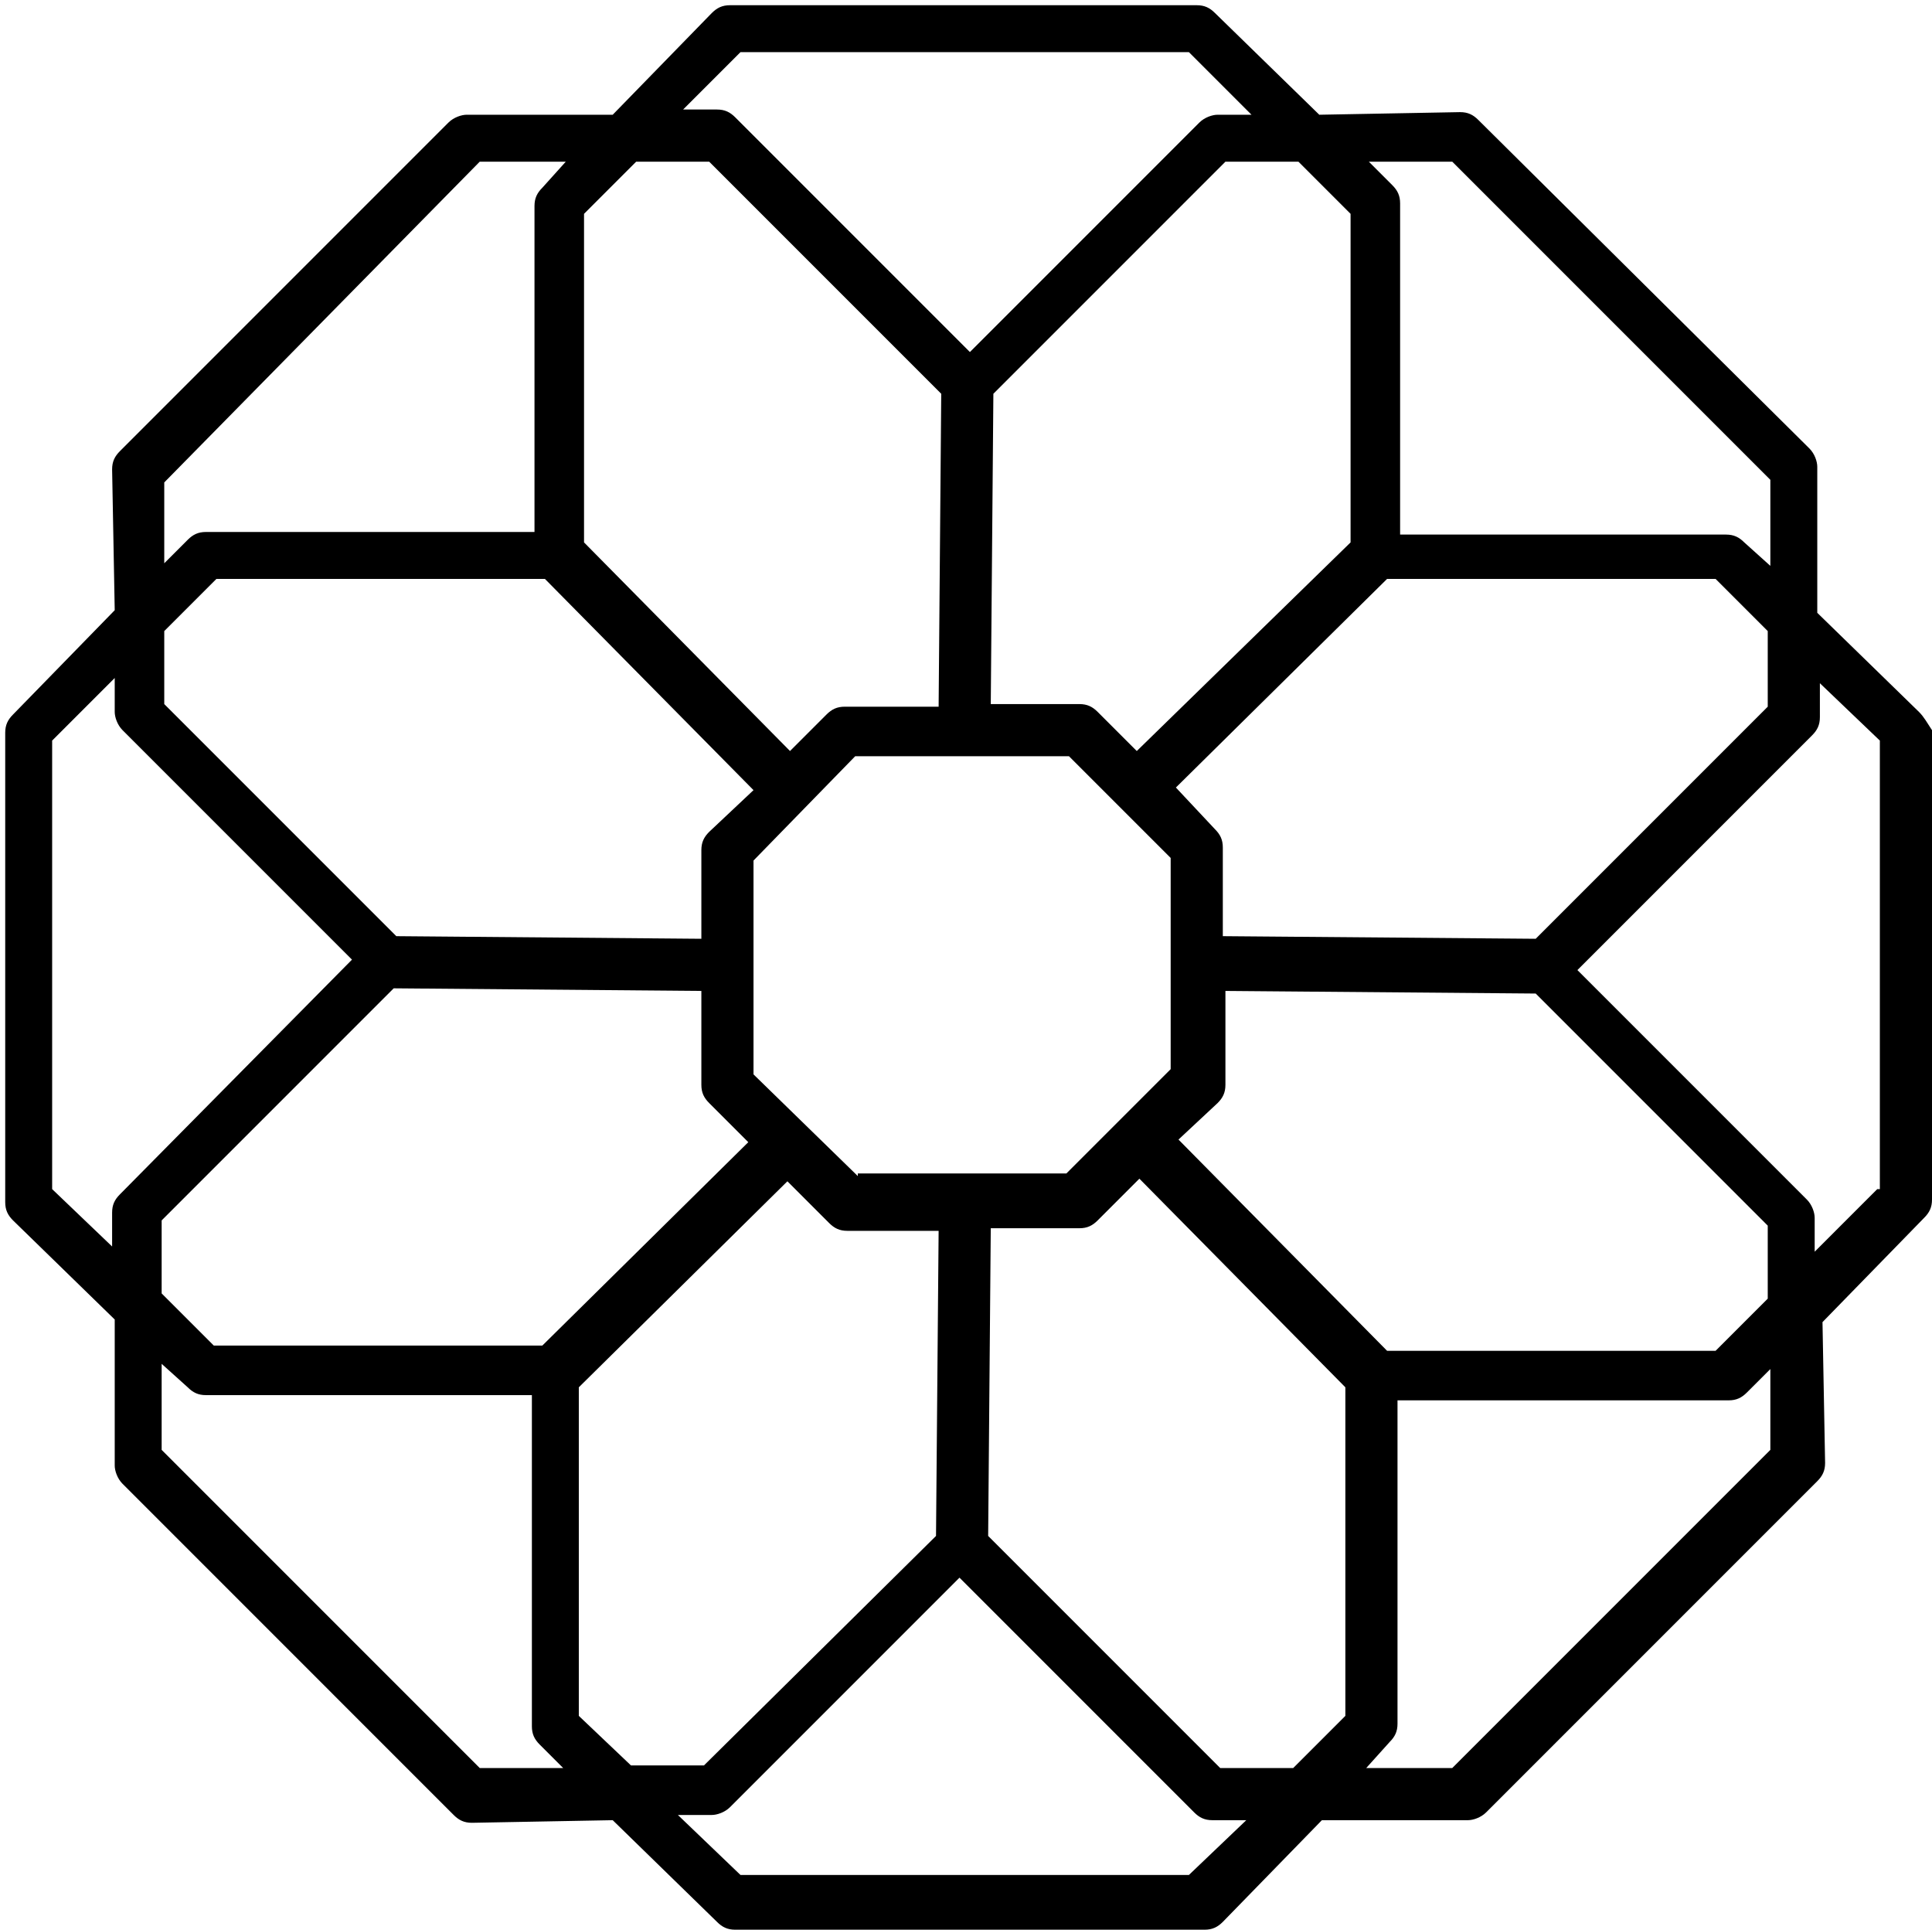
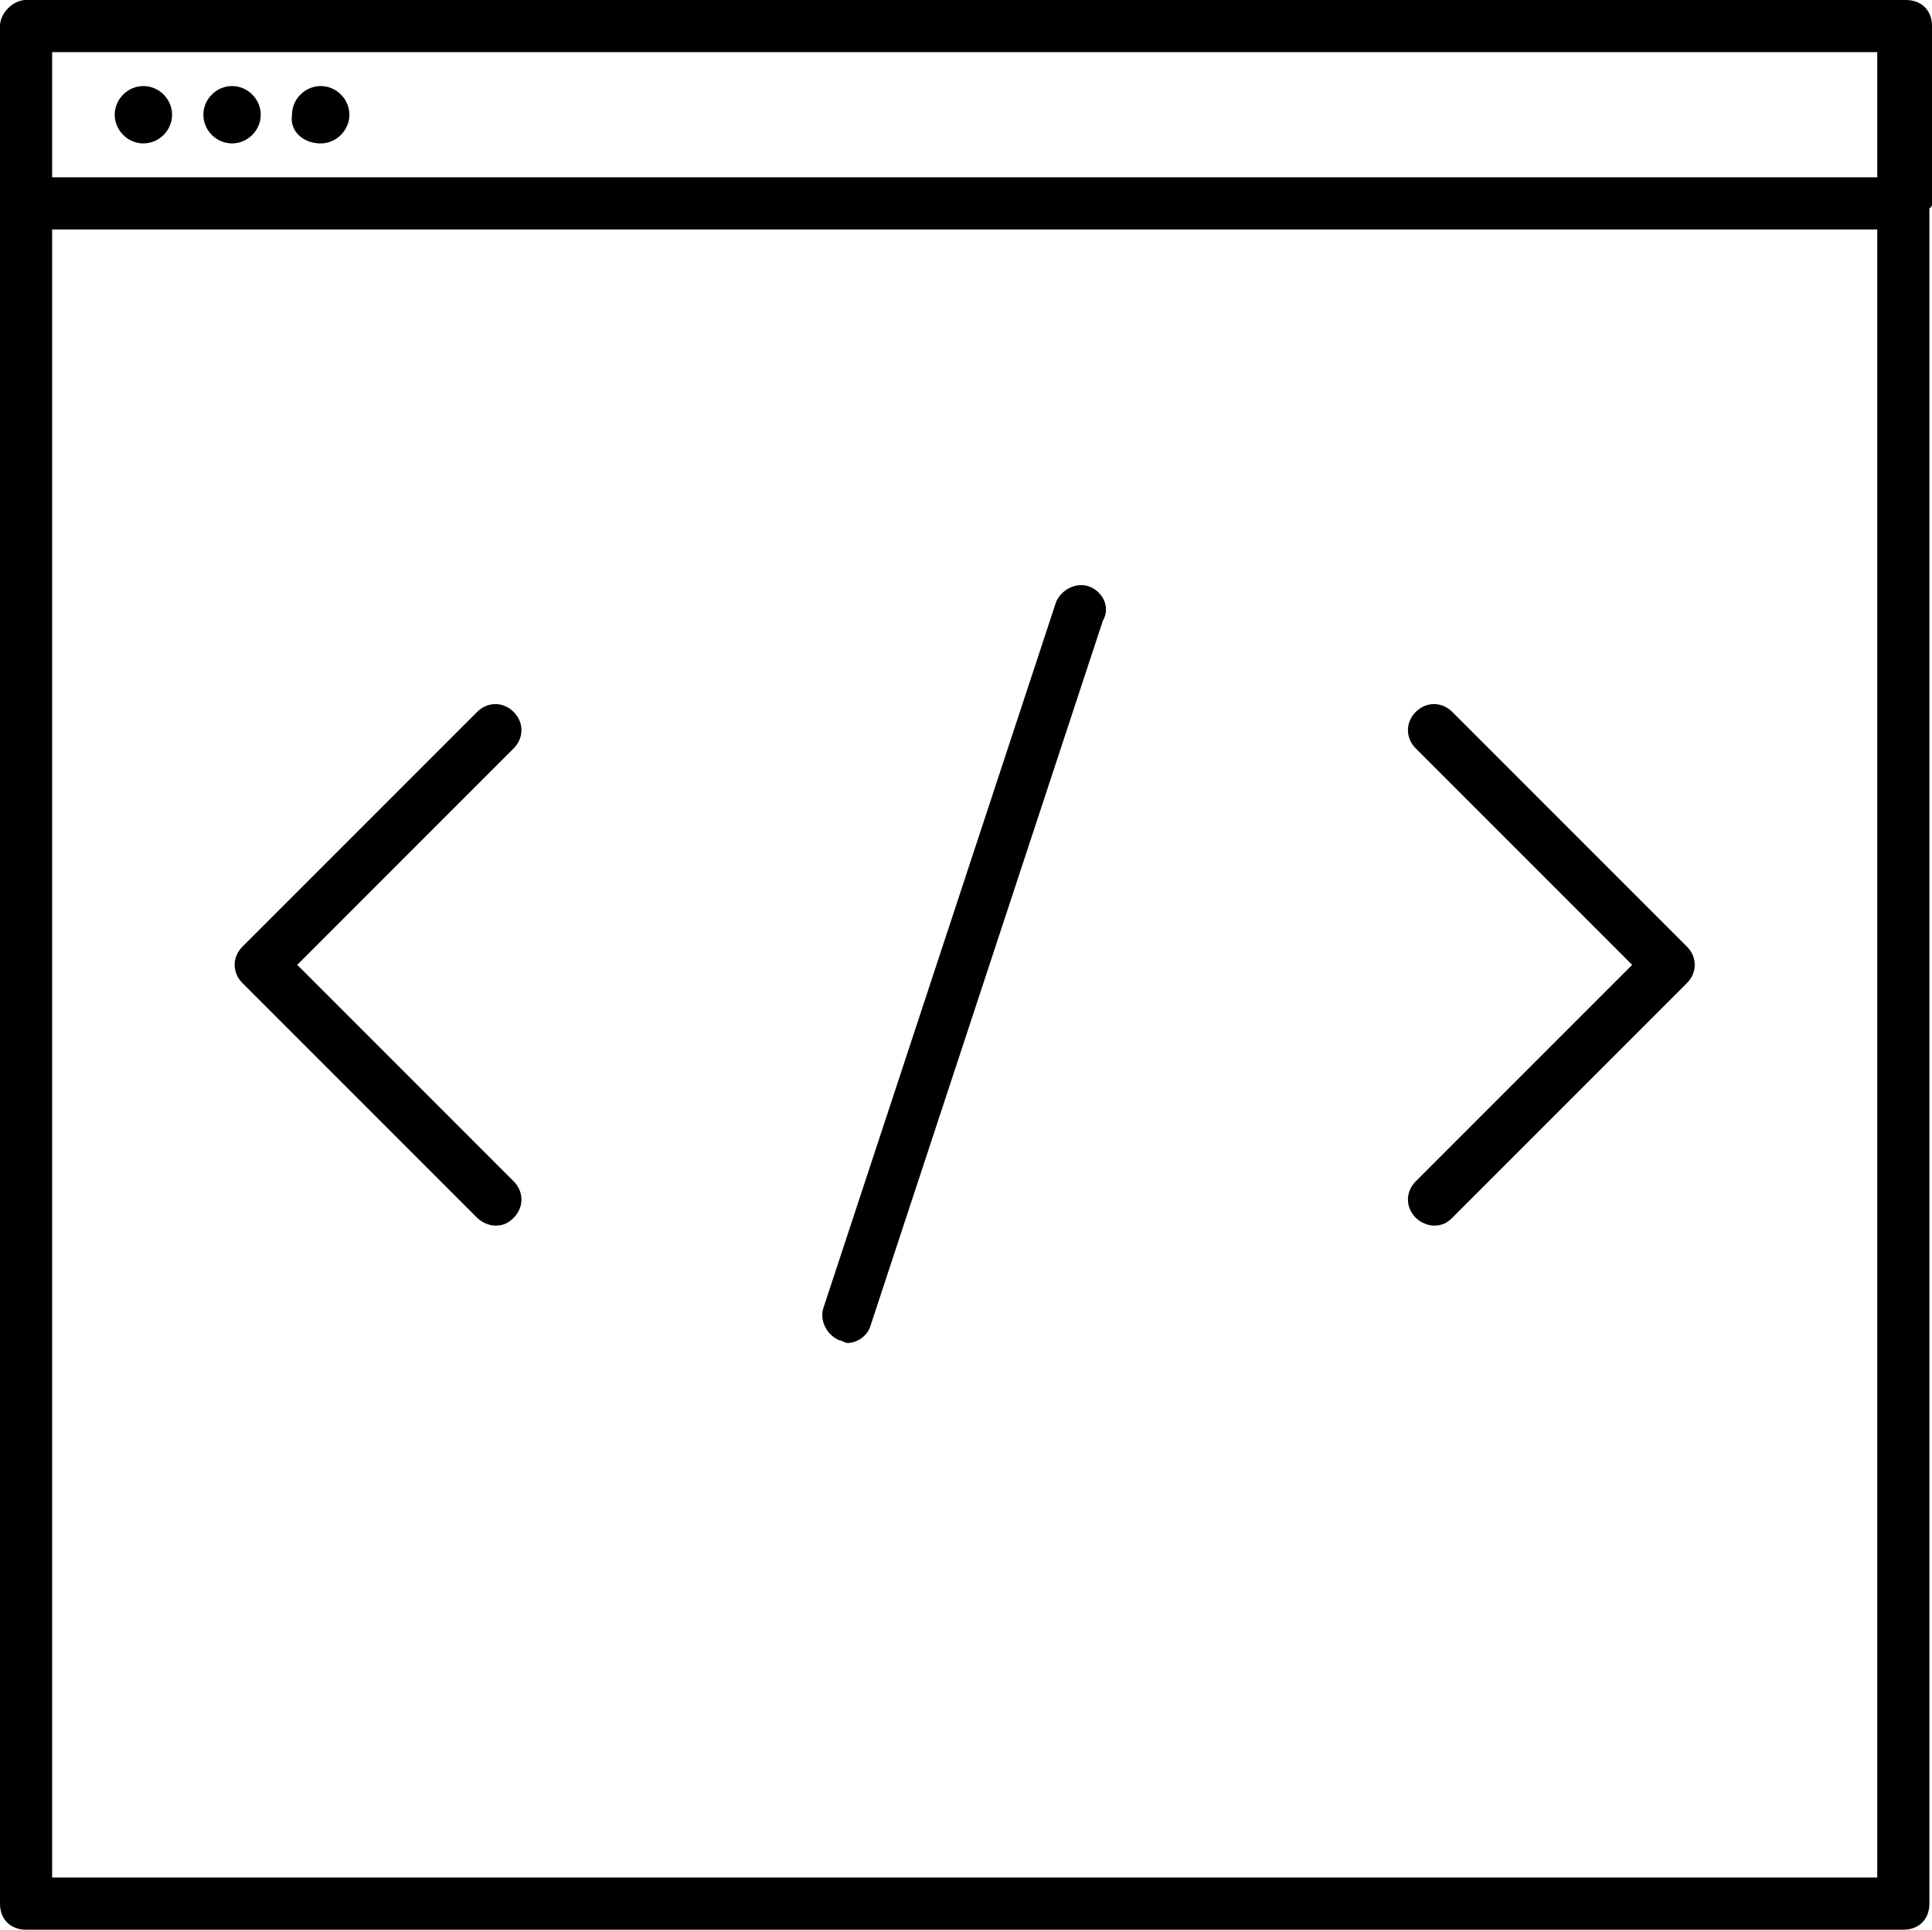
<svg xmlns="http://www.w3.org/2000/svg" version="1.1" x="0px" y="0px" viewBox="0 0 74.1 74" style="enable-background:new 0 0 74.1 74;" xml:space="preserve">
  <g id="Design">
-     <path d="M73.6,27.3l-3.9-3.8l0-5.6c0-0.2-0.1-0.5-0.3-0.7L56.7,4.6c-0.2-0.2-0.4-0.3-0.7-0.3l-5.4,0.1l-4-3.9   c-0.2-0.2-0.4-0.3-0.7-0.3H28c-0.3,0-0.5,0.1-0.7,0.3l-3.8,3.9l-5.6,0c-0.2,0-0.5,0.1-0.7,0.3L4.6,17.3c-0.2,0.2-0.3,0.4-0.3,0.7   l0.1,5.4l-3.9,4c-0.2,0.2-0.3,0.4-0.3,0.7v18c0,0.3,0.1,0.5,0.3,0.7l3.9,3.8l0,5.6c0,0.2,0.1,0.5,0.3,0.7l12.7,12.7   c0.2,0.2,0.4,0.3,0.7,0.3c0,0,0,0,0,0l5.4-0.1l4,3.9c0.2,0.2,0.4,0.3,0.7,0.3h18c0.3,0,0.5-0.1,0.7-0.3l3.8-3.9l5.6,0   c0.2,0,0.5-0.1,0.7-0.3l12.7-12.7c0.2-0.2,0.3-0.4,0.3-0.7l-0.1-5.4l3.9-4c0.2-0.2,0.3-0.4,0.3-0.7V28   C73.9,27.7,73.8,27.5,73.6,27.3z M67.8,27.1l-8.9,8.9l-12-0.1v-3.4c0-0.3-0.1-0.5-0.3-0.7l-1.5-1.6l8.1-8h12.6l2,2L67.8,27.1z    M32.9,45.1l-4-3.9V33l3.9-4H41l3.9,3.9v8.1l-4,4H32.9z M27.2,31.9c-0.2,0.2-0.3,0.4-0.3,0.7V36l-11.7-0.1l-8.9-8.9l0-2.8l2-2h12.6   l8,8.1L27.2,31.9z M46.7,42.3c0.2-0.2,0.3-0.4,0.3-0.7V38l11.9,0.1l8.9,8.9l0,2.8l-2,2H53.2l-8-8.1L46.7,42.3z M55.7,6.2l12.2,12.2   l0,3.3l-1-0.9c-0.2-0.2-0.4-0.3-0.7-0.3H53.7l0-12.7c0-0.3-0.1-0.5-0.3-0.7l-0.9-0.9L55.7,6.2z M51.8,8.2l0,12.6l-8.2,8l-1.5-1.5   c-0.2-0.2-0.4-0.3-0.7-0.3H38l0.1-11.9l8.9-8.9l2.8,0L51.8,8.2z M28.4,2h17.2L48,4.4l-1.3,0c-0.2,0-0.5,0.1-0.7,0.3l-8.8,8.8l-9-9   c-0.2-0.2-0.4-0.3-0.7-0.3l-1.3,0L28.4,2z M22.4,8.2l2-2l2.8,0l8.9,8.9l-0.1,12h-3.6c-0.3,0-0.5,0.1-0.7,0.3l-1.4,1.4l-7.9-8V8.2z    M18.4,6.2l3.3,0l-0.9,1c-0.2,0.2-0.3,0.4-0.3,0.7v12.5H7.9c-0.3,0-0.5,0.1-0.7,0.3l-0.9,0.9l0-3.1L18.4,6.2z M4.6,45.8   c-0.2,0.2-0.3,0.4-0.3,0.7l0,1.3l-2.3-2.2V28.4L4.4,26l0,1.3c0,0.2,0.1,0.5,0.3,0.7l8.8,8.8L4.6,45.8z M6.2,46.8l8.9-8.9L26.9,38   v3.6c0,0.3,0.1,0.5,0.3,0.7l1.5,1.5l-7.9,7.8H8.2l-2-2L6.2,46.8z M18.4,67.8L6.2,55.6l0-3.3l1,0.9c0.2,0.2,0.4,0.3,0.7,0.3h12.5   l0,12.7c0,0.3,0.1,0.5,0.3,0.7l0.9,0.9L18.4,67.8z M22.2,65.8l0-12.6l8-7.9l1.6,1.6c0.2,0.2,0.4,0.3,0.7,0.3H36l-0.1,11.7L27,67.7   l-2.8,0L22.2,65.8z M45.6,71.9H28.4L26,69.6l1.3,0c0.2,0,0.5-0.1,0.7-0.3l8.8-8.8l9,9c0.2,0.2,0.4,0.3,0.7,0.3c0,0,0,0,0,0l1.3,0   L45.6,71.9z M51.6,65.8l-2,2l-2.8,0l-8.9-8.9L38,47.1h3.4c0.3,0,0.5-0.1,0.7-0.3l1.6-1.6l7.9,8V65.8z M55.7,67.8l-3.3,0l0.9-1   c0.2-0.2,0.3-0.4,0.3-0.7V53.7h12.7c0.3,0,0.5-0.1,0.7-0.3l0.9-0.9l0,3.1L55.7,67.8z M72,45.6L69.6,48l0-1.3c0-0.2-0.1-0.5-0.3-0.7   l-8.8-8.8l9-9c0.2-0.2,0.3-0.4,0.3-0.7l0-1.3l2.3,2.2V45.6z" />
+     <g>
+       <path d="M55.7,27.3c-0.4-0.4-1-0.4-1.4,0c-0.4,0.4-0.4,1,0,1.4l8.3,8.3l-8.3,8.3c-0.4,0.4-0.4,1,0,1.4c0.2,0.2,0.5,0.3,0.7,0.3    c0.3,0,0.5-0.1,0.7-0.3l9-9c0.4-0.4,0.4-1,0-1.4L55.7,27.3z" />
+       <path d="M19.7,27.3c-0.4-0.4-1-0.4-1.4,0l-9,9c-0.4,0.4-0.4,1,0,1.4l9,9c0.2,0.2,0.5,0.3,0.7,0.3c0.3,0,0.5-0.1,0.7-0.3    c0.4-0.4,0.4-1,0-1.4L11.4,37l8.3-8.3C20.1,28.3,20.1,27.7,19.7,27.3z" />
+       <path d="M41.8,22.5c-0.5-0.2-1.1,0.1-1.3,0.6l-8.9,27c-0.2,0.5,0.1,1.1,0.6,1.3c0.1,0,0.2,0.1,0.3,0.1c0.4,0,0.8-0.3,0.9-0.7    l8.9-27C42.6,23.3,42.3,22.7,41.8,22.5z" />
+       <path d="M74.1,7.8c0-0.1,0-0.2,0-0.2V1c0-0.6-0.4-1-1-1H1C0.5,0,0,0.5,0,1v6.7c0,0,0,0.1,0,0.1s0,0.1,0,0.1V73c0,0.6,0.4,1,1,1h72    c0.6,0,1-0.4,1-1V8C74.1,7.9,74.1,7.9,74.1,7.8z M72,2v4.8H2V2H72z M2,72V8.8h70V72H2z" />
+       <path d="M8.9,5.5C9.5,5.5,10,5,10,4.4c0-0.6-0.5-1.1-1.1-1.1c-0.6,0-1.1,0.5-1.1,1.1C7.8,5,8.3,5.5,8.9,5.5z" />
+       <path d="M5.5,5.5c0.6,0,1.1-0.5,1.1-1.1c0-0.6-0.5-1.1-1.1-1.1c-0.6,0-1.1,0.5-1.1,1.1C4.4,5,4.9,5.5,5.5,5.5z" />
+       <path d="M12.3,5.5c0.6,0,1.1-0.5,1.1-1.1c0-0.6-0.5-1.1-1.1-1.1c-0.6,0-1.1,0.5-1.1,1.1C11.1,5,11.6,5.5,12.3,5.5z" />
+     </g>
  </g>
  <g id="Text">
</g>
</svg>
